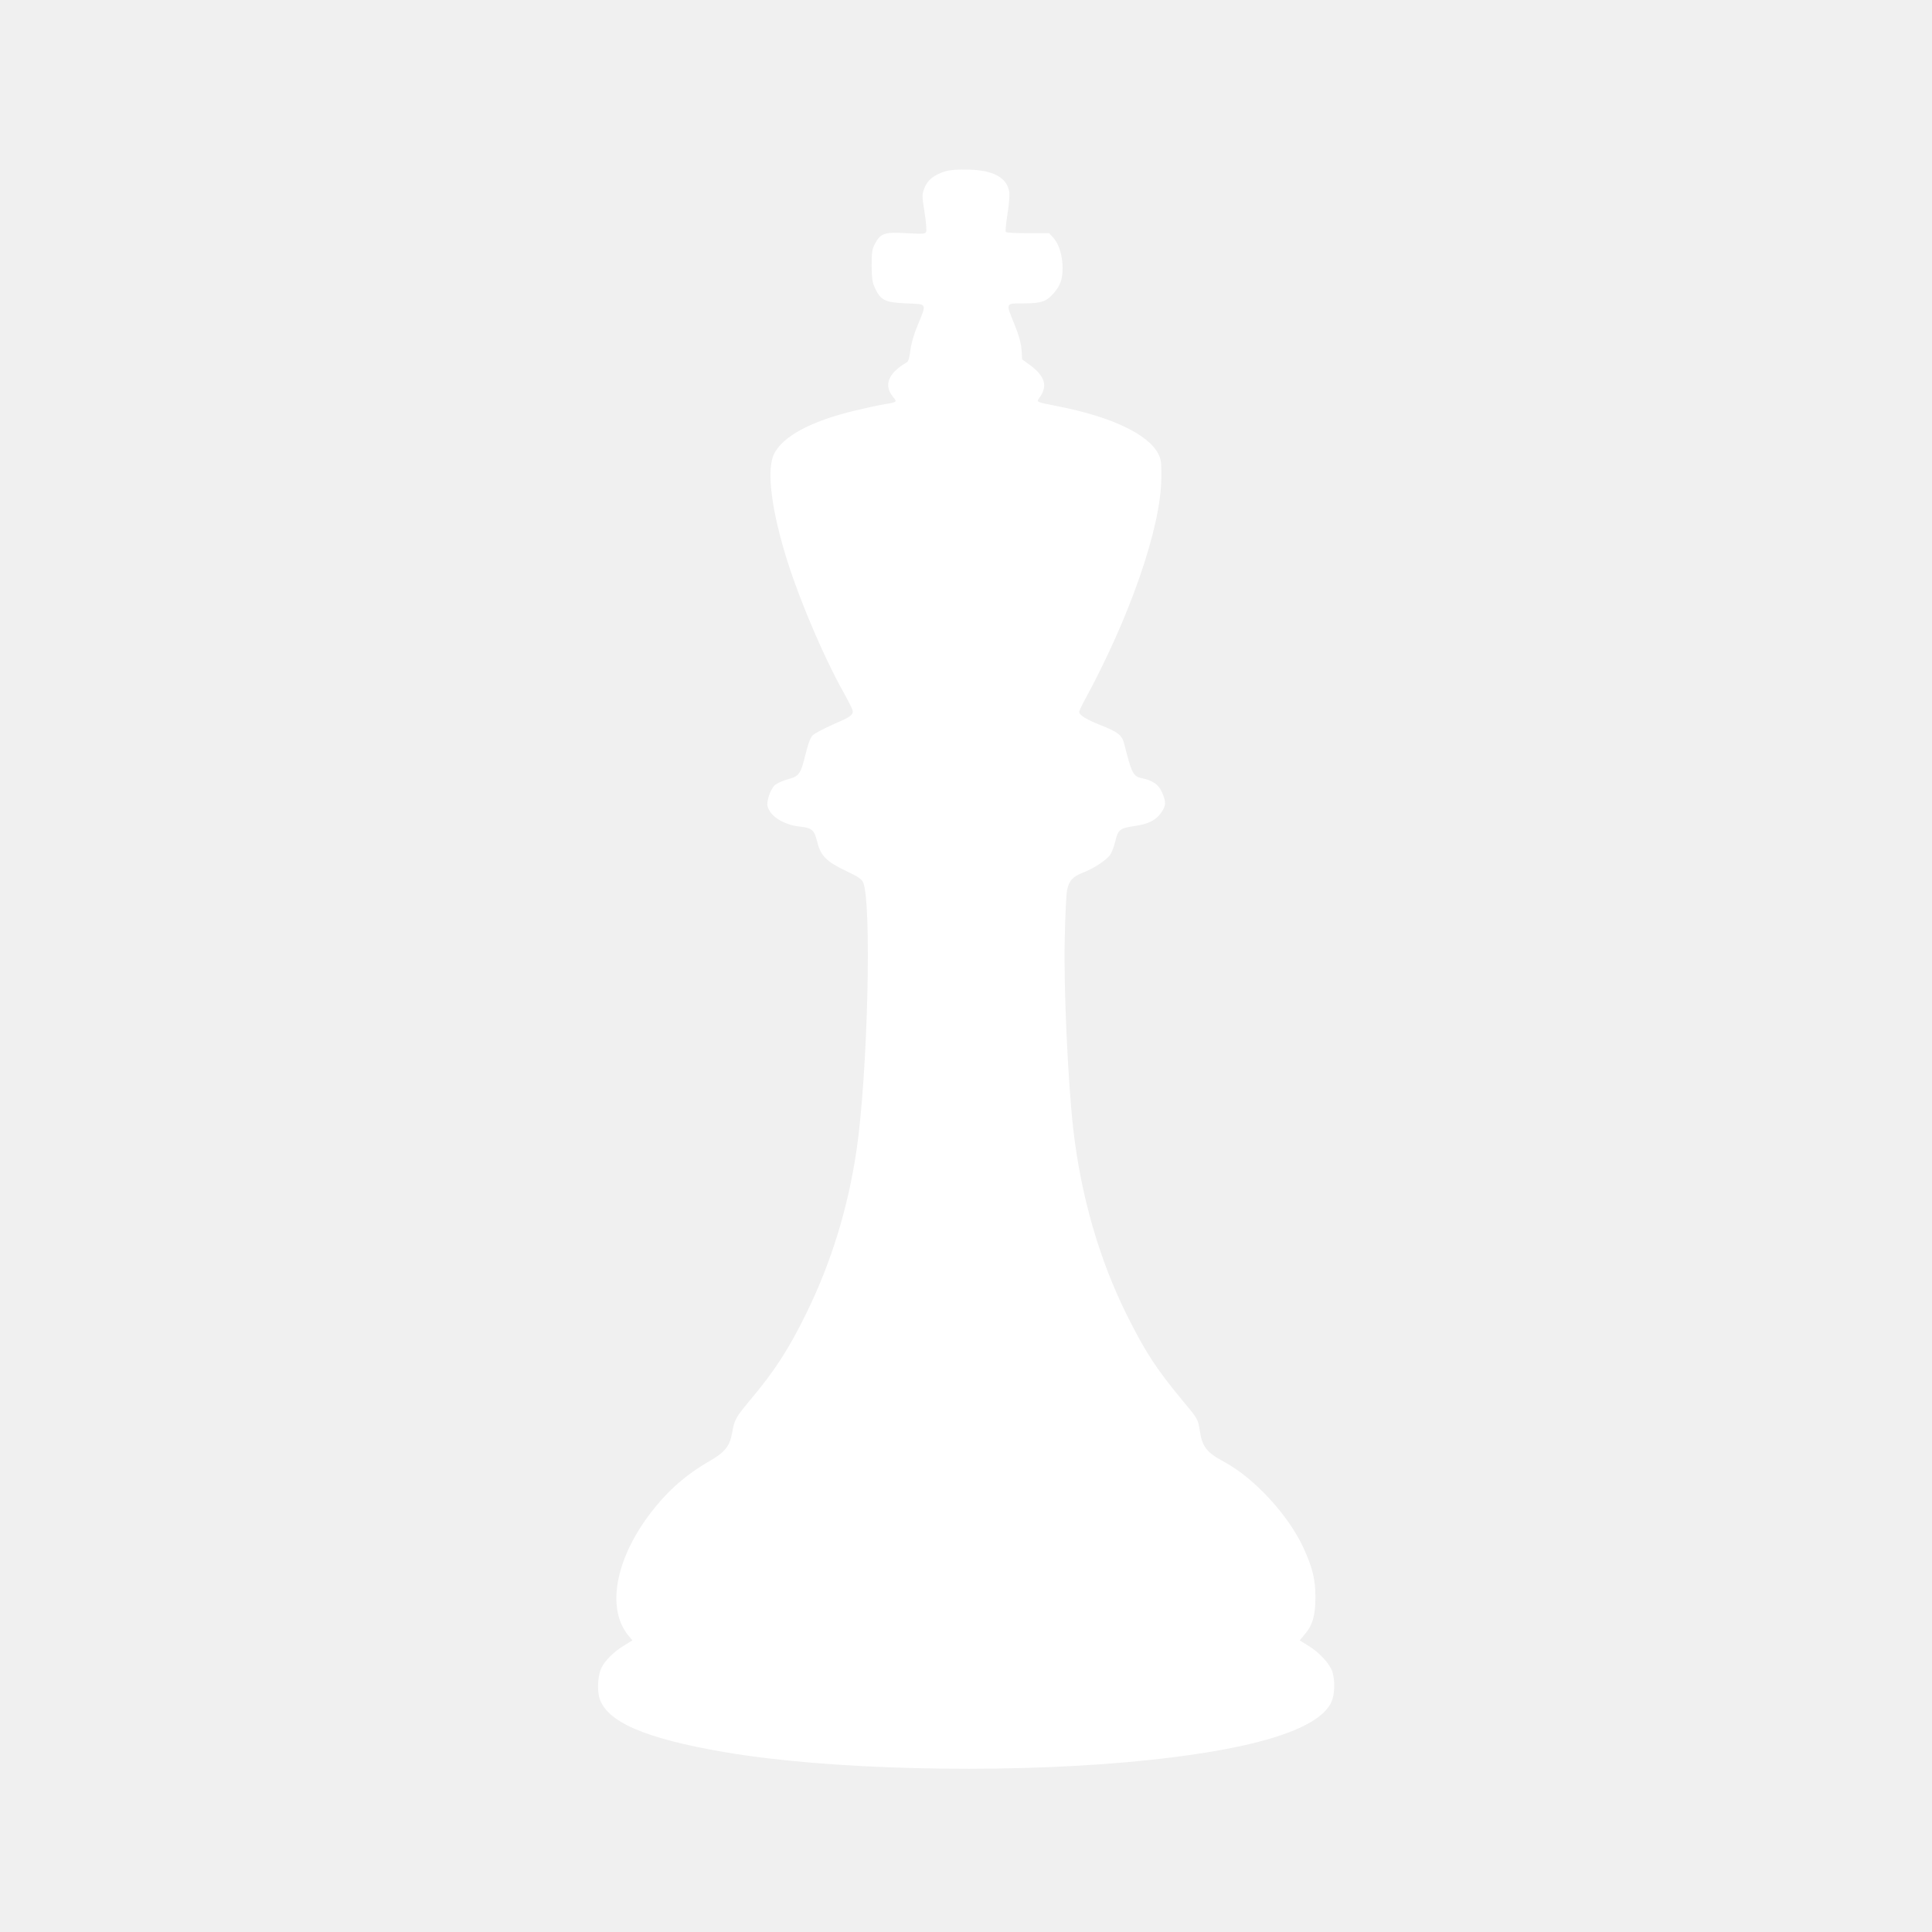
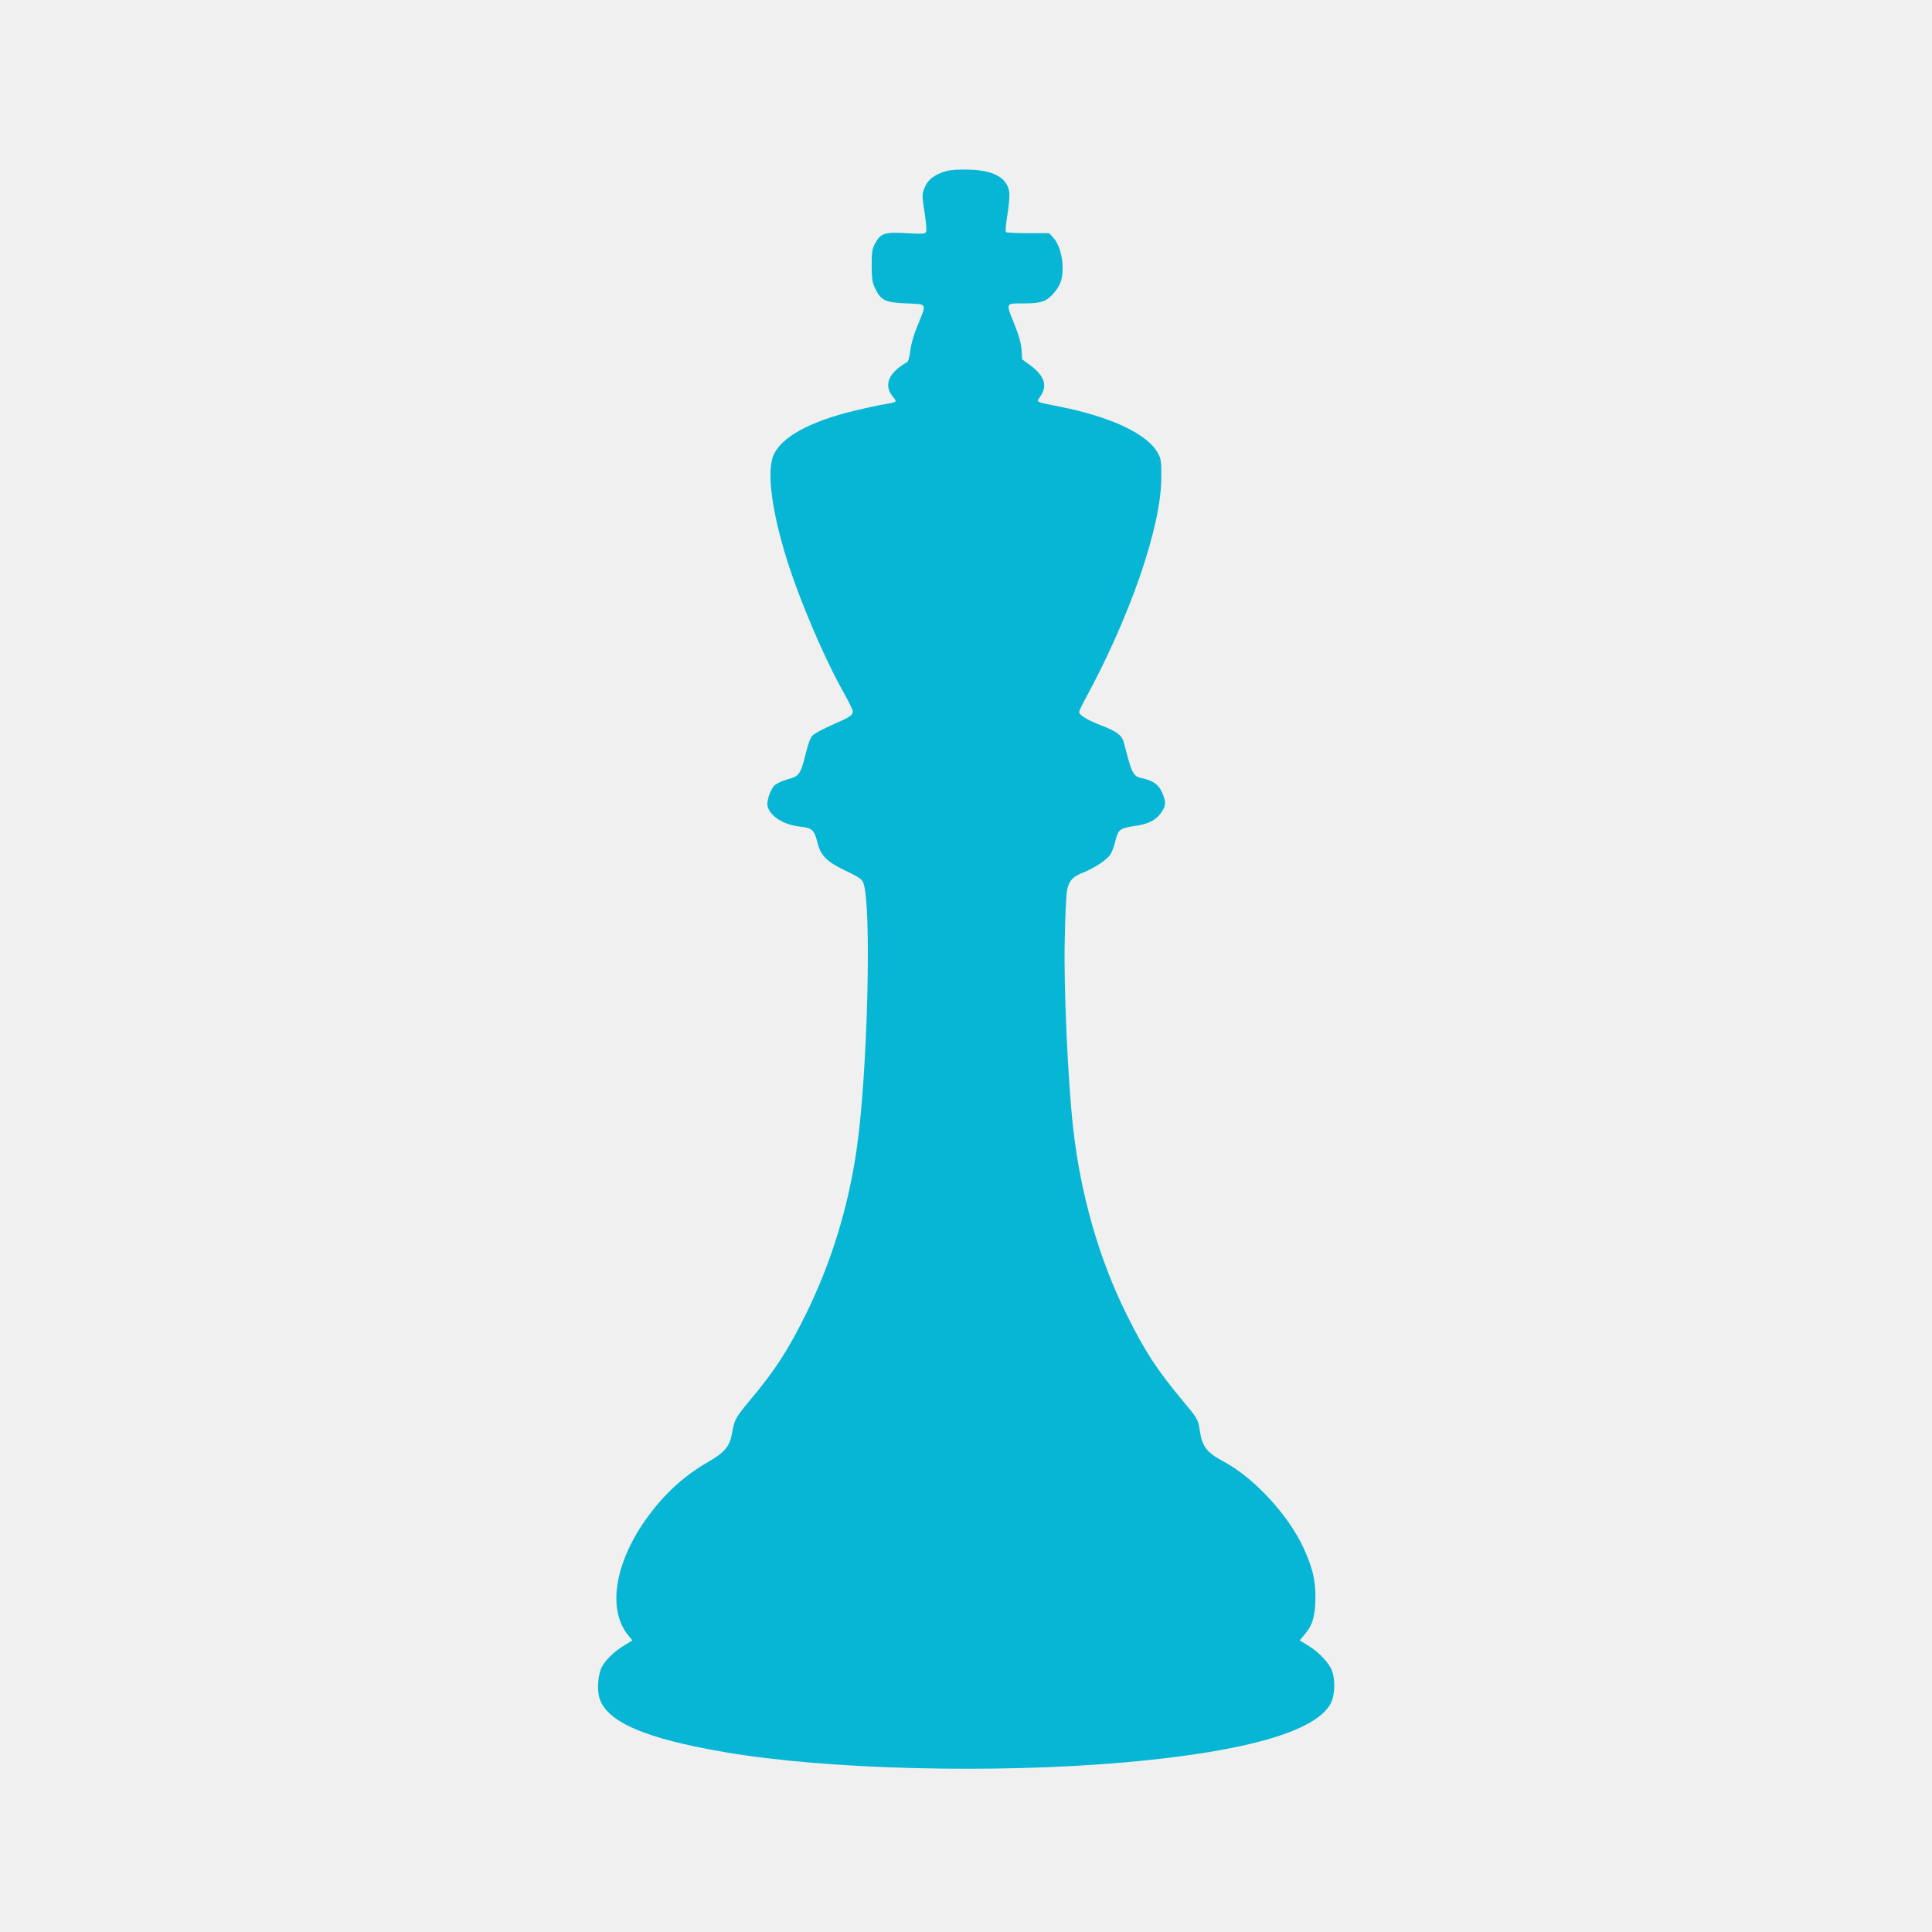
<svg xmlns="http://www.w3.org/2000/svg" version="1.0" width="1280pt" height="1280pt" viewBox="0 0 1280 1280" preserveAspectRatio="xMidYMid meet">
-   <g transform="translate(0,1280) scale(0.1,-0.1)" fill="#ffffff" stroke="none">
+   <g transform="translate(0,1280) scale(0.1,-0.1)" fill="#06b6d4" stroke="none">
    <path d="M6267 11666 c-76 -22 -122 -58 -142 -111 -17 -43 -17 -51 0 -159 10 -63 15 -122 11 -131 -5 -15 -19 -16 -129 -10 -145 9 -173 0 -209 -68 -20 -36 -23 -57 -23 -147 1 -89 4 -112 24 -153 38 -78 66 -91 206 -97 141 -6 136 5 74 -147 -26 -62 -43 -123 -48 -167 -5 -42 -13 -71 -22 -76 -124 -70 -157 -153 -92 -230 28 -34 29 -34 -67 -50 -36 -6 -121 -25 -189 -41 -292 -71 -475 -170 -533 -287 -47 -96 -23 -332 67 -639 79 -274 256 -696 396 -944 32 -58 59 -112 59 -120 0 -28 -18 -40 -131 -89 -63 -28 -124 -60 -136 -73 -14 -14 -30 -58 -46 -124 -33 -133 -42 -146 -121 -167 -35 -10 -73 -28 -85 -40 -28 -29 -53 -104 -46 -136 15 -66 105 -124 211 -136 84 -9 98 -21 118 -100 22 -93 62 -133 191 -194 76 -36 104 -54 113 -75 59 -129 31 -1280 -44 -1780 -56 -378 -166 -736 -329 -1070 -118 -241 -210 -385 -377 -583 -93 -112 -102 -127 -117 -212 -16 -93 -47 -131 -160 -196 -108 -62 -206 -140 -288 -228 -306 -330 -407 -723 -238 -924 l25 -30 -57 -35 c-66 -40 -123 -97 -147 -144 -24 -47 -31 -143 -16 -198 45 -162 301 -273 835 -364 679 -116 1795 -143 2660 -66 803 72 1270 209 1356 399 22 48 25 139 7 198 -16 53 -85 129 -159 174 l-58 36 34 41 c52 61 70 124 70 247 0 117 -20 196 -80 327 -100 216 -326 461 -525 568 -114 61 -144 99 -160 200 -13 84 -13 83 -112 202 -174 209 -250 325 -372 570 -184 370 -306 794 -356 1238 -35 314 -63 926 -56 1245 3 157 10 307 16 334 13 62 37 88 106 115 70 27 157 84 180 119 10 15 26 56 34 92 19 75 29 83 131 98 87 13 135 37 170 85 35 48 36 72 8 137 -22 52 -63 80 -136 95 -55 11 -66 33 -114 224 -14 59 -41 81 -153 125 -97 38 -146 68 -146 89 0 7 14 37 30 67 304 555 513 1157 514 1485 1 105 -2 125 -21 160 -69 130 -313 245 -668 314 -148 30 -140 25 -115 61 52 73 32 138 -63 209 l-55 40 -4 63 c-3 43 -17 95 -46 167 -60 147 -62 141 58 141 117 0 151 11 199 65 46 53 61 94 61 168 0 81 -23 159 -60 200 l-29 32 -139 0 c-77 0 -144 3 -148 8 -4 4 1 58 11 120 11 67 15 127 11 149 -17 92 -105 140 -266 144 -68 2 -122 -1 -153 -10z" />
  </g>
</svg>
